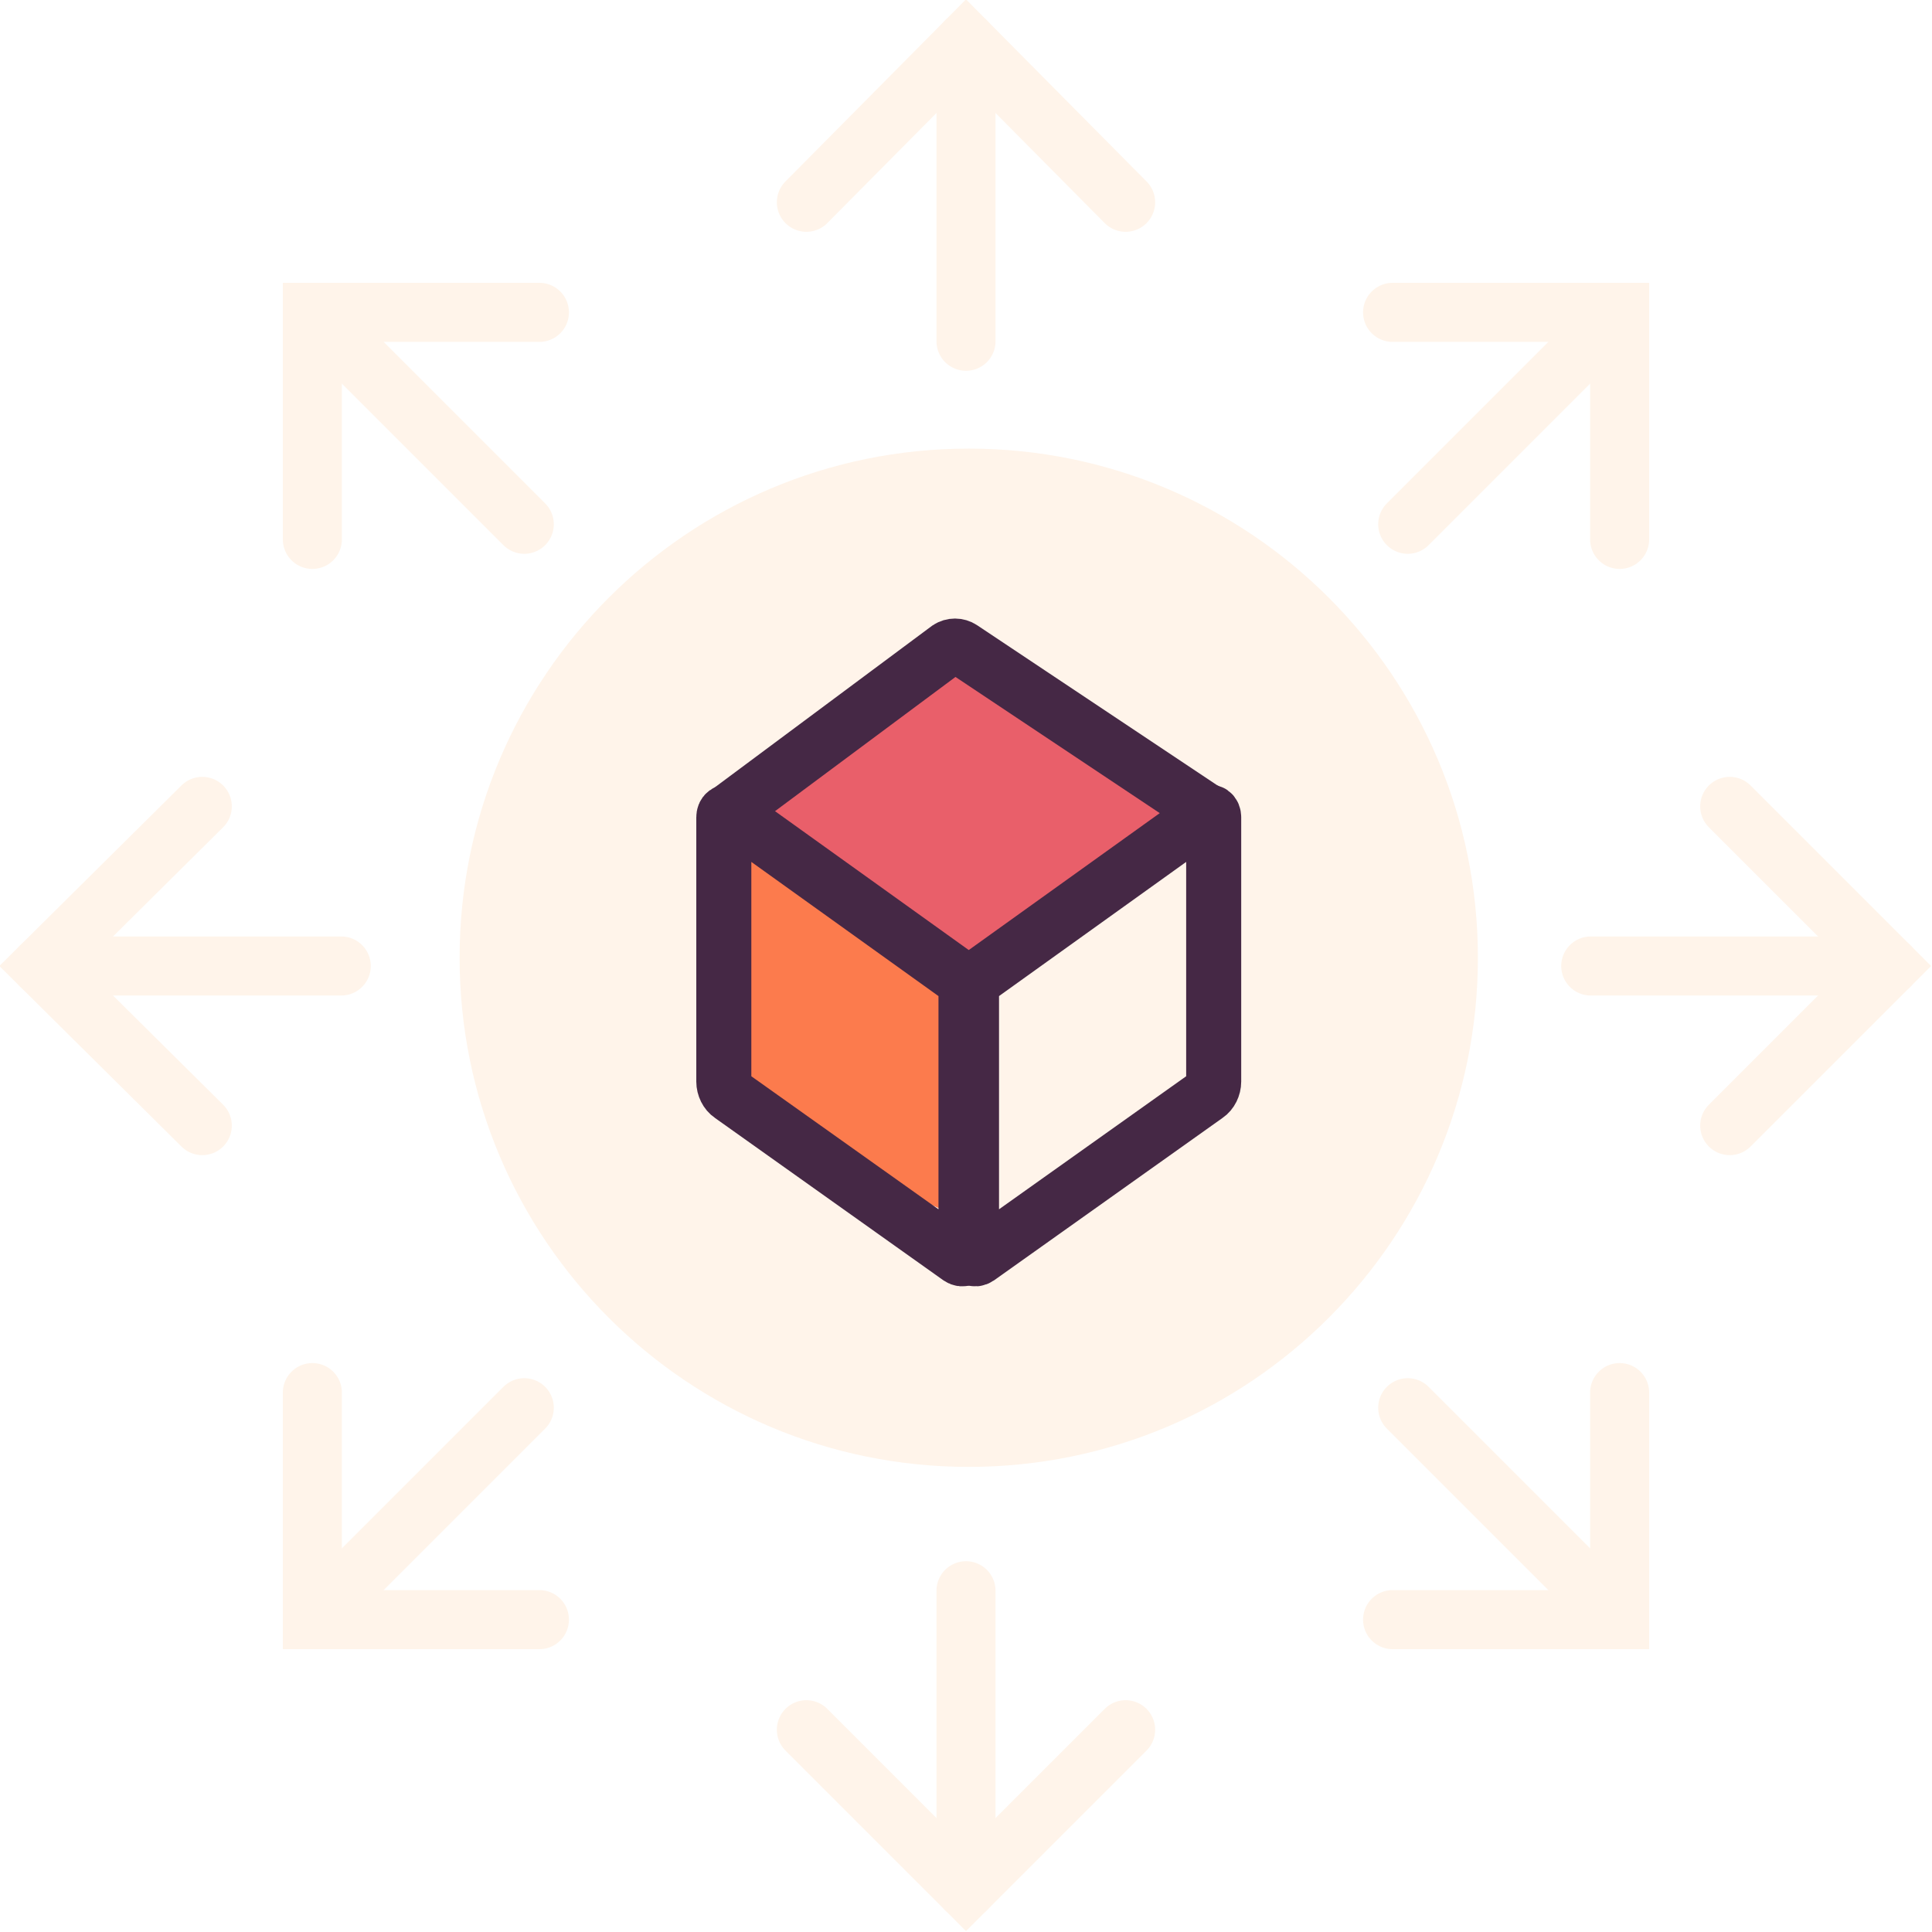
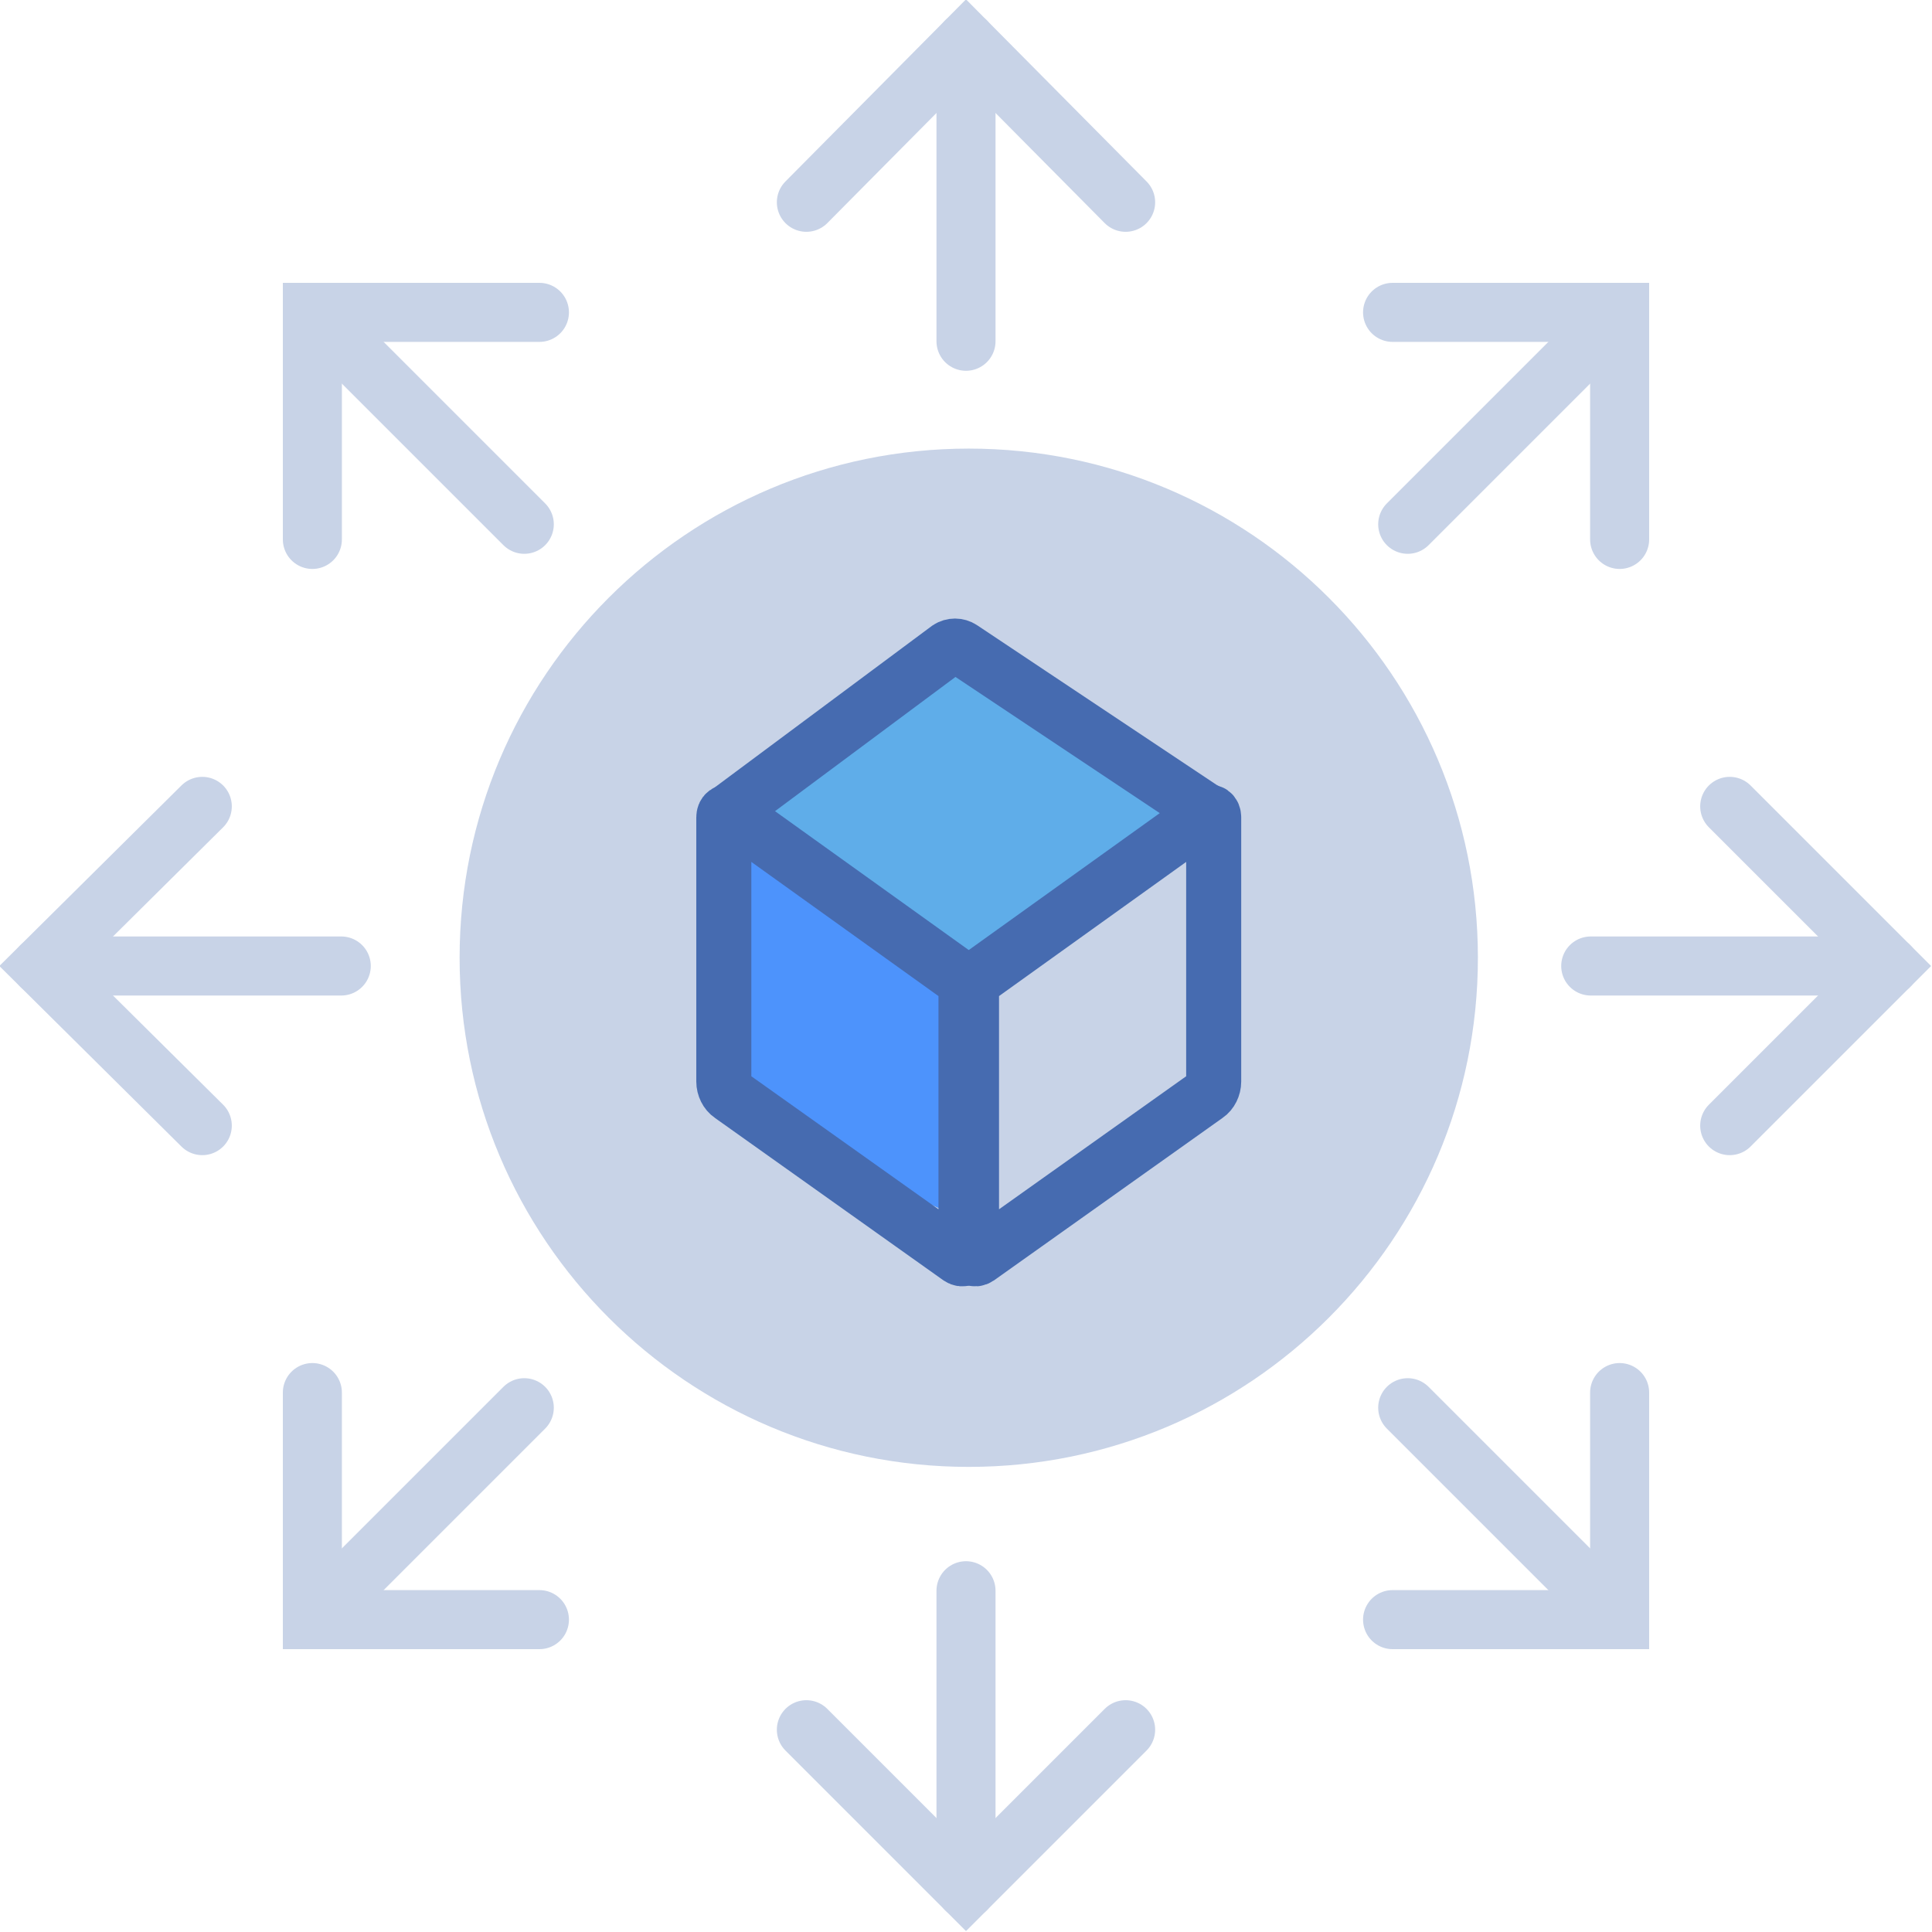
<svg xmlns="http://www.w3.org/2000/svg" version="1.1" id="Layer_1" x="0px" y="0px" viewBox="0 0 140.4 140.4" enable-background="new 0 0 140.4 140.4" xml:space="preserve">
-   <g>
-     <circle fill="#FFF4EA" cx="70.4" cy="69.6" r="37" />
-     <polygon fill="#E95F6A" points="55.3,58.8 70.2,48.3 86.2,59.2 70.6,70.2  " />
-     <polygon fill="#FC7B4D" points="69.3,88.3 53.8,81.1 53.6,61.4 68.6,71.9  " />
-     <g>
-       <g>
-         <path fill="none" stroke="#452845" stroke-width="4" stroke-miterlimit="10" d="M70.2,91.1c0,0.3-0.2,0.5-0.5,0.3L53.1,79.6     c-0.3-0.2-0.5-0.6-0.5-1V59.4c0-0.3,0.2-0.5,0.5-0.3L69.7,71c0.3,0.2,0.5,0.6,0.5,1V91.1z" />
+   <defs id="defs4733" />
+   <g id="g4678">
+     <circle fill="#FFF4EA" cx="70.4" cy="69.6" r="37" id="circle4658" style="fill:#466bb0;fill-opacity:0.294;opacity:1" />
+     <polygon fill="#E95F6A" points="55.3,58.8 70.2,48.3 86.2,59.2 70.6,70.2  " id="polygon4660" style="fill:#5fade9;fill-opacity:1" />
+     <polygon fill="#FC7B4D" points="69.3,88.3 53.8,81.1 53.6,61.4 68.6,71.9  " id="polygon4662" style="fill:#4d93fc;fill-opacity:1" />
+     <g id="g4676">
+       <g id="g4666">
+         <path fill="none" stroke="#452845" stroke-width="4" stroke-miterlimit="10" d="M70.2,91.1c0,0.3-0.2,0.5-0.5,0.3L53.1,79.6     c-0.3-0.2-0.5-0.6-0.5-1V59.4c0-0.3,0.2-0.5,0.5-0.3L69.7,71c0.3,0.2,0.5,0.6,0.5,1V91.1z" id="path4664" style="stroke:#466bb0;stroke-opacity:1" />
      </g>
-       <g>
-         <path fill="none" stroke="#452845" stroke-width="4" stroke-miterlimit="10" d="M70.6,91.1c0,0.3,0.2,0.5,0.5,0.3l16.6-11.8     c0.3-0.2,0.5-0.6,0.5-1V59.4c0-0.3-0.2-0.5-0.5-0.3L71.1,71c-0.3,0.2-0.5,0.6-0.5,1V91.1z" />
+       <g id="g4670">
+         <path fill="none" stroke="#452845" stroke-width="4" stroke-miterlimit="10" d="M70.6,91.1c0,0.3,0.2,0.5,0.5,0.3l16.6-11.8     c0.3-0.2,0.5-0.6,0.5-1V59.4c0-0.3-0.2-0.5-0.5-0.3L71.1,71c-0.3,0.2-0.5,0.6-0.5,1V91.1z" id="path4668" style="stroke:#466bb0;stroke-opacity:1" />
      </g>
-       <g>
-         <path fill="none" stroke="#452845" stroke-width="4" stroke-miterlimit="10" d="M52.9,59l16-11.9c0.3-0.2,0.7-0.2,1,0l18,12" />
+       <g id="g4674">
+         <path fill="none" stroke="#452845" stroke-width="4" stroke-miterlimit="10" d="M52.9,59l16-11.9c0.3-0.2,0.7-0.2,1,0l18,12" id="path4672" style="stroke:#466bb0;stroke-opacity:1" />
+         <g transform="translate(138.2037,10.52208)" id="g12572" style="fill:#466bb0;fill-opacity:1" />
      </g>
    </g>
  </g>
-   <g>
-     <g>
-       <polyline fill="none" stroke="#FFF4EA" stroke-width="4.291" stroke-linecap="round" stroke-miterlimit="10" points="101.2,22.7     117.7,22.7 117.7,39.2   " />
-       <line fill="none" stroke="#FFF4EA" stroke-width="4.291" stroke-linecap="round" stroke-miterlimit="10" x1="117.7" y1="22.7" x2="102.3" y2="38.1" />
+   <g id="g4728">
+     <g id="g4684">
+       <polyline fill="none" stroke="#FFF4EA" stroke-width="4.291" stroke-linecap="round" stroke-miterlimit="10" points="101.2,22.7     117.7,22.7 117.7,39.2   " id="polyline4680" style="stroke:#c8d3e7;stroke-opacity:1" />
+       <line fill="none" stroke="#FFF4EA" stroke-width="4.291" stroke-linecap="round" stroke-miterlimit="10" x1="117.7" y1="22.7" x2="102.3" y2="38.1" id="line4682" style="stroke:#c8d3e7;stroke-opacity:1" />
    </g>
-     <g>
-       <polyline fill="none" stroke="#FFF4EA" stroke-width="4.291" stroke-linecap="round" stroke-miterlimit="10" points="39.2,117.7     22.7,117.7 22.7,101.2   " />
-       <line fill="none" stroke="#FFF4EA" stroke-width="4.291" stroke-linecap="round" stroke-miterlimit="10" x1="22.7" y1="117.7" x2="38.1" y2="102.3" />
+     <g id="g4690">
+       <polyline fill="none" stroke="#FFF4EA" stroke-width="4.291" stroke-linecap="round" stroke-miterlimit="10" points="39.2,117.7     22.7,117.7 22.7,101.2   " id="polyline4686" style="stroke:#c8d3e7;stroke-opacity:1" />
+       <line fill="none" stroke="#FFF4EA" stroke-width="4.291" stroke-linecap="round" stroke-miterlimit="10" x1="22.7" y1="117.7" x2="38.1" y2="102.3" id="line4688" style="stroke:#c8d3e7;stroke-opacity:1" />
    </g>
-     <g>
-       <polyline fill="none" stroke="#FFF4EA" stroke-width="4.291" stroke-linecap="round" stroke-miterlimit="10" points="58.6,14.7     70.2,3 81.8,14.7   " />
-       <line fill="none" stroke="#FFF4EA" stroke-width="4.291" stroke-linecap="round" stroke-miterlimit="10" x1="70.2" y1="3" x2="70.2" y2="24.8" />
+     <g id="g4696">
+       <polyline fill="none" stroke="#FFF4EA" stroke-width="4.291" stroke-linecap="round" stroke-miterlimit="10" points="58.6,14.7     70.2,3 81.8,14.7   " id="polyline4692" style="stroke:#c8d3e7;stroke-opacity:1" />
+       <line fill="none" stroke="#FFF4EA" stroke-width="4.291" stroke-linecap="round" stroke-miterlimit="10" x1="70.2" y1="3" x2="70.2" y2="24.8" id="line4694" style="stroke:#c8d3e7;stroke-opacity:1" />
    </g>
-     <g>
-       <polyline fill="none" stroke="#FFF4EA" stroke-width="4.291" stroke-linecap="round" stroke-miterlimit="10" points="81.8,125.7     70.2,137.3 58.6,125.7   " />
-       <line fill="none" stroke="#FFF4EA" stroke-width="4.291" stroke-linecap="round" stroke-miterlimit="10" x1="70.2" y1="137.3" x2="70.2" y2="115.6" />
+     <g id="g4702">
+       <polyline fill="none" stroke="#FFF4EA" stroke-width="4.291" stroke-linecap="round" stroke-miterlimit="10" points="81.8,125.7     70.2,137.3 58.6,125.7   " id="polyline4698" style="stroke:#c8d3e7;stroke-opacity:1" />
+       <line fill="none" stroke="#FFF4EA" stroke-width="4.291" stroke-linecap="round" stroke-miterlimit="10" x1="70.2" y1="137.3" x2="70.2" y2="115.6" id="line4700" style="stroke:#c8d3e7;stroke-opacity:1" />
    </g>
-     <g>
-       <polyline fill="none" stroke="#FFF4EA" stroke-width="4.291" stroke-linecap="round" stroke-miterlimit="10" points="22.7,39.2     22.7,22.7 39.2,22.7   " />
-       <line fill="none" stroke="#FFF4EA" stroke-width="4.291" stroke-linecap="round" stroke-miterlimit="10" x1="22.7" y1="22.7" x2="38.1" y2="38.1" />
+     <g id="g4708">
+       <polyline fill="none" stroke="#FFF4EA" stroke-width="4.291" stroke-linecap="round" stroke-miterlimit="10" points="22.7,39.2     22.7,22.7 39.2,22.7   " id="polyline4704" style="stroke:#c8d3e7;stroke-opacity:1" />
+       <line fill="none" stroke="#FFF4EA" stroke-width="4.291" stroke-linecap="round" stroke-miterlimit="10" x1="22.7" y1="22.7" x2="38.1" y2="38.1" id="line4706" style="stroke:#c8d3e7;stroke-opacity:1" />
    </g>
-     <g>
-       <polyline fill="none" stroke="#FFF4EA" stroke-width="4.291" stroke-linecap="round" stroke-miterlimit="10" points="117.7,101.2     117.7,117.7 101.2,117.7   " />
-       <line fill="none" stroke="#FFF4EA" stroke-width="4.291" stroke-linecap="round" stroke-miterlimit="10" x1="117.7" y1="117.7" x2="102.3" y2="102.3" />
+     <g id="g4714">
+       <polyline fill="none" stroke="#FFF4EA" stroke-width="4.291" stroke-linecap="round" stroke-miterlimit="10" points="117.7,101.2     117.7,117.7 101.2,117.7   " id="polyline4710" style="stroke:#c8d3e7;stroke-opacity:1" />
+       <line fill="none" stroke="#FFF4EA" stroke-width="4.291" stroke-linecap="round" stroke-miterlimit="10" x1="117.7" y1="117.7" x2="102.3" y2="102.3" id="line4712" style="stroke:#c8d3e7;stroke-opacity:1" />
    </g>
-     <g>
-       <polyline fill="none" stroke="#FFF4EA" stroke-width="4.291" stroke-linecap="round" stroke-miterlimit="10" points="14.7,81.8     3,70.2 14.7,58.6   " />
-       <line fill="none" stroke="#FFF4EA" stroke-width="4.291" stroke-linecap="round" stroke-miterlimit="10" x1="3" y1="70.2" x2="24.8" y2="70.2" />
+     <g id="g4720">
+       <polyline fill="none" stroke="#FFF4EA" stroke-width="4.291" stroke-linecap="round" stroke-miterlimit="10" points="14.7,81.8     3,70.2 14.7,58.6   " id="polyline4716" style="stroke:#c8d3e7;stroke-opacity:1" />
+       <line fill="none" stroke="#FFF4EA" stroke-width="4.291" stroke-linecap="round" stroke-miterlimit="10" x1="3" y1="70.2" x2="24.8" y2="70.2" id="line4718" style="stroke:#c8d3e7;stroke-opacity:1" />
    </g>
-     <g>
-       <polyline fill="none" stroke="#FFF4EA" stroke-width="4.291" stroke-linecap="round" stroke-miterlimit="10" points="125.7,58.6     137.3,70.2 125.7,81.8   " />
-       <line fill="none" stroke="#FFF4EA" stroke-width="4.291" stroke-linecap="round" stroke-miterlimit="10" x1="137.3" y1="70.2" x2="115.6" y2="70.2" />
+     <g id="g4726">
+       <polyline fill="none" stroke="#FFF4EA" stroke-width="4.291" stroke-linecap="round" stroke-miterlimit="10" points="125.7,58.6     137.3,70.2 125.7,81.8   " id="polyline4722" style="stroke:#c8d3e7;stroke-opacity:1" />
+       <line fill="none" stroke="#FFF4EA" stroke-width="4.291" stroke-linecap="round" stroke-miterlimit="10" x1="137.3" y1="70.2" x2="115.6" y2="70.2" id="line4724" style="stroke:#c8d3e7;stroke-opacity:1" />
    </g>
  </g>
</svg>
